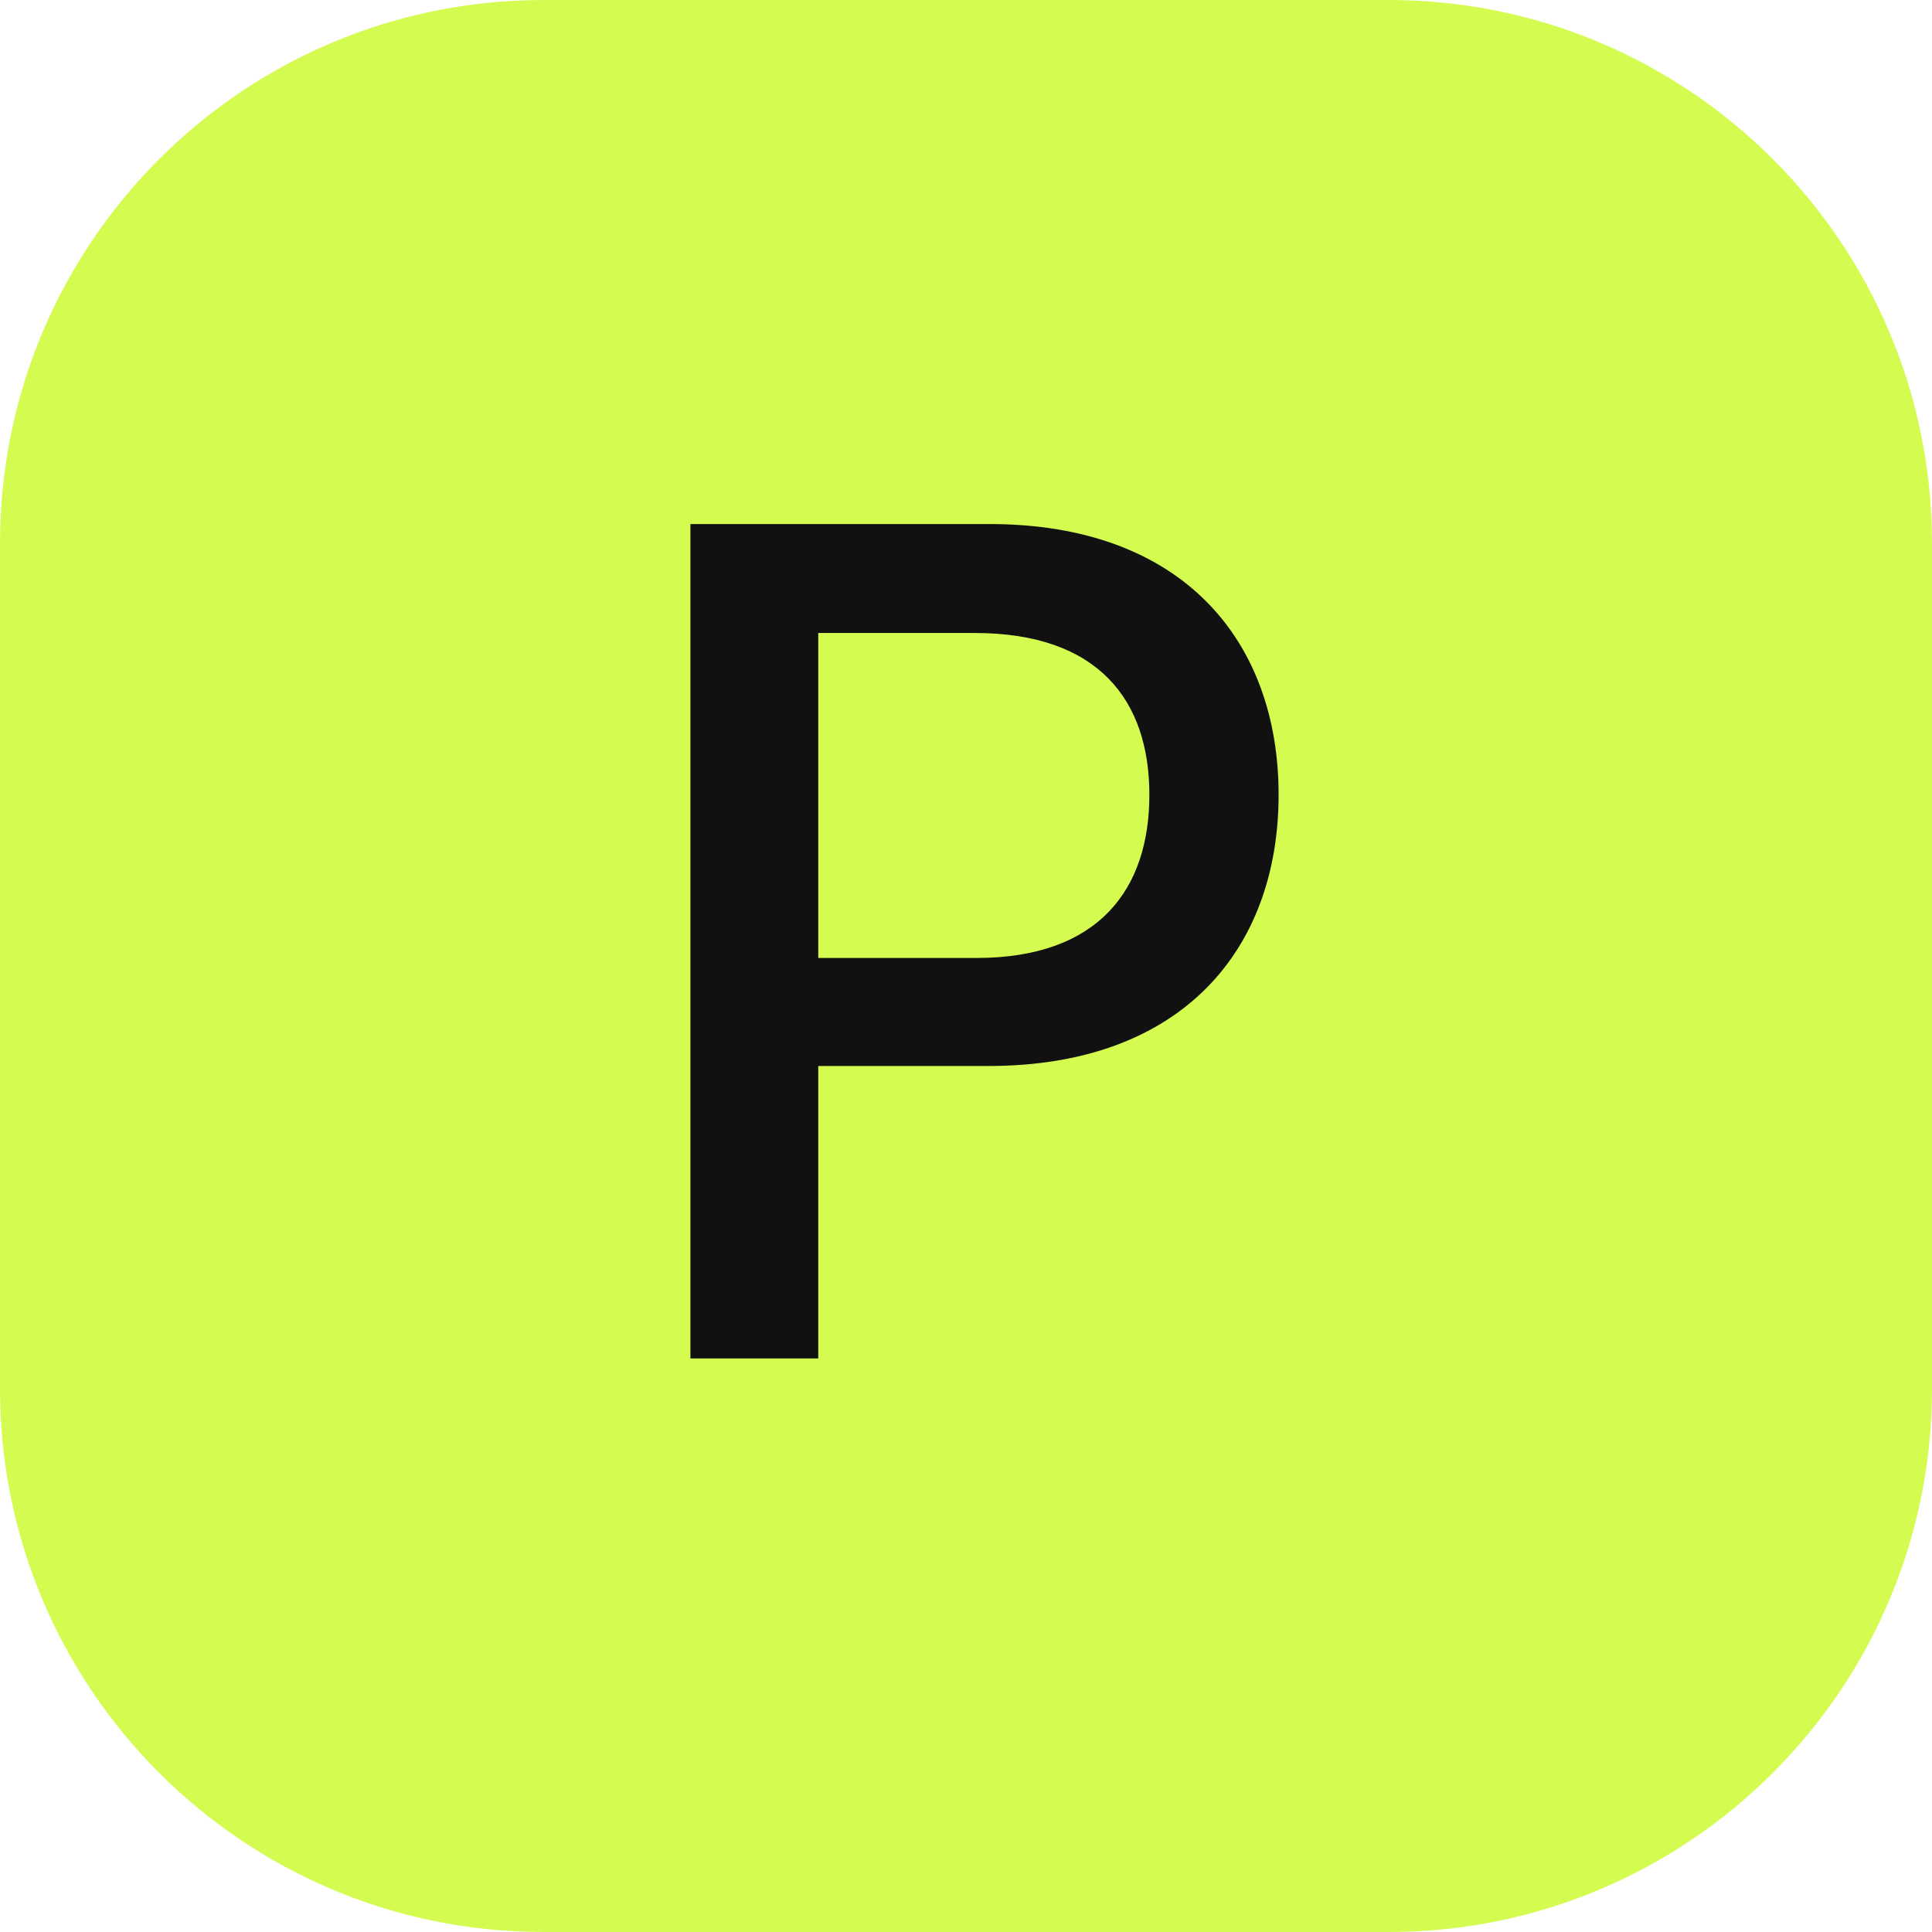
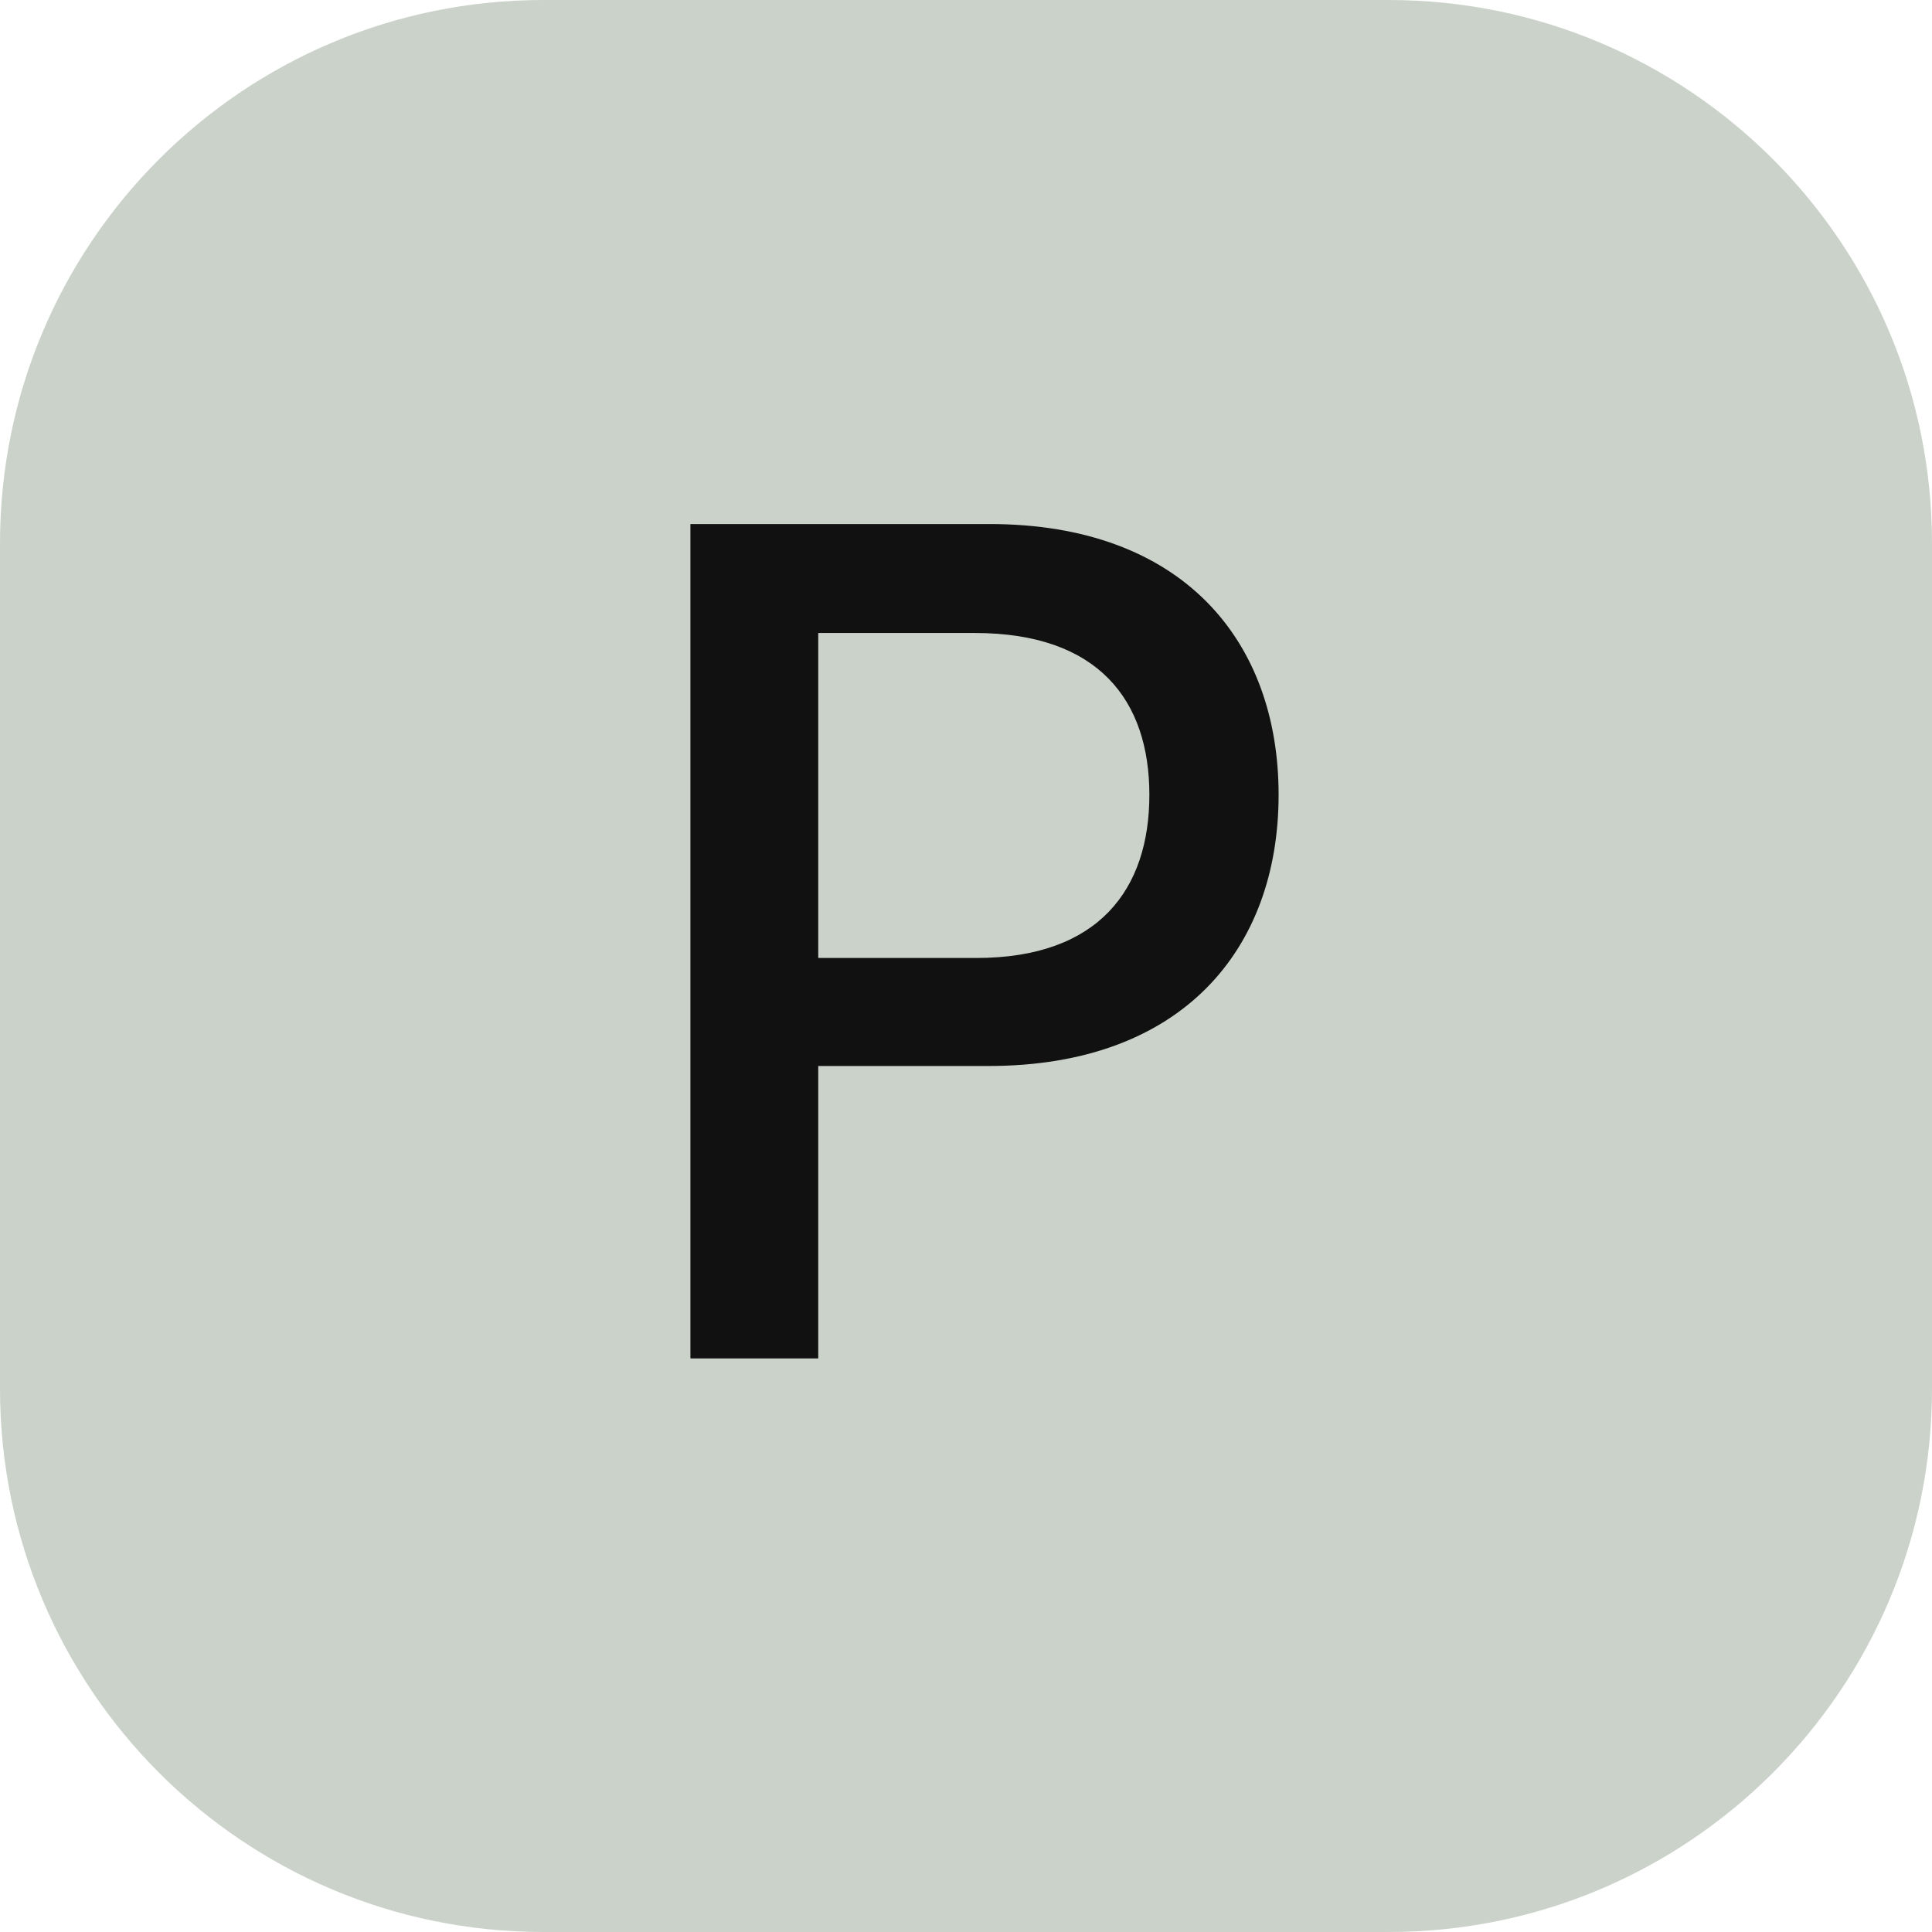
<svg xmlns="http://www.w3.org/2000/svg" viewBox="0 0 64 64">
-   <rect width="64" height="64" rx="18" fill="#d4fc50" />
+   <rect width="64" height="64" rx="18" fill="#cad2ca" />
  <text x="32" y="45" font-family="Inter,Arial,sans-serif" font-size="38" font-weight="500" text-anchor="middle" fill="#111">P</text>
</svg>
